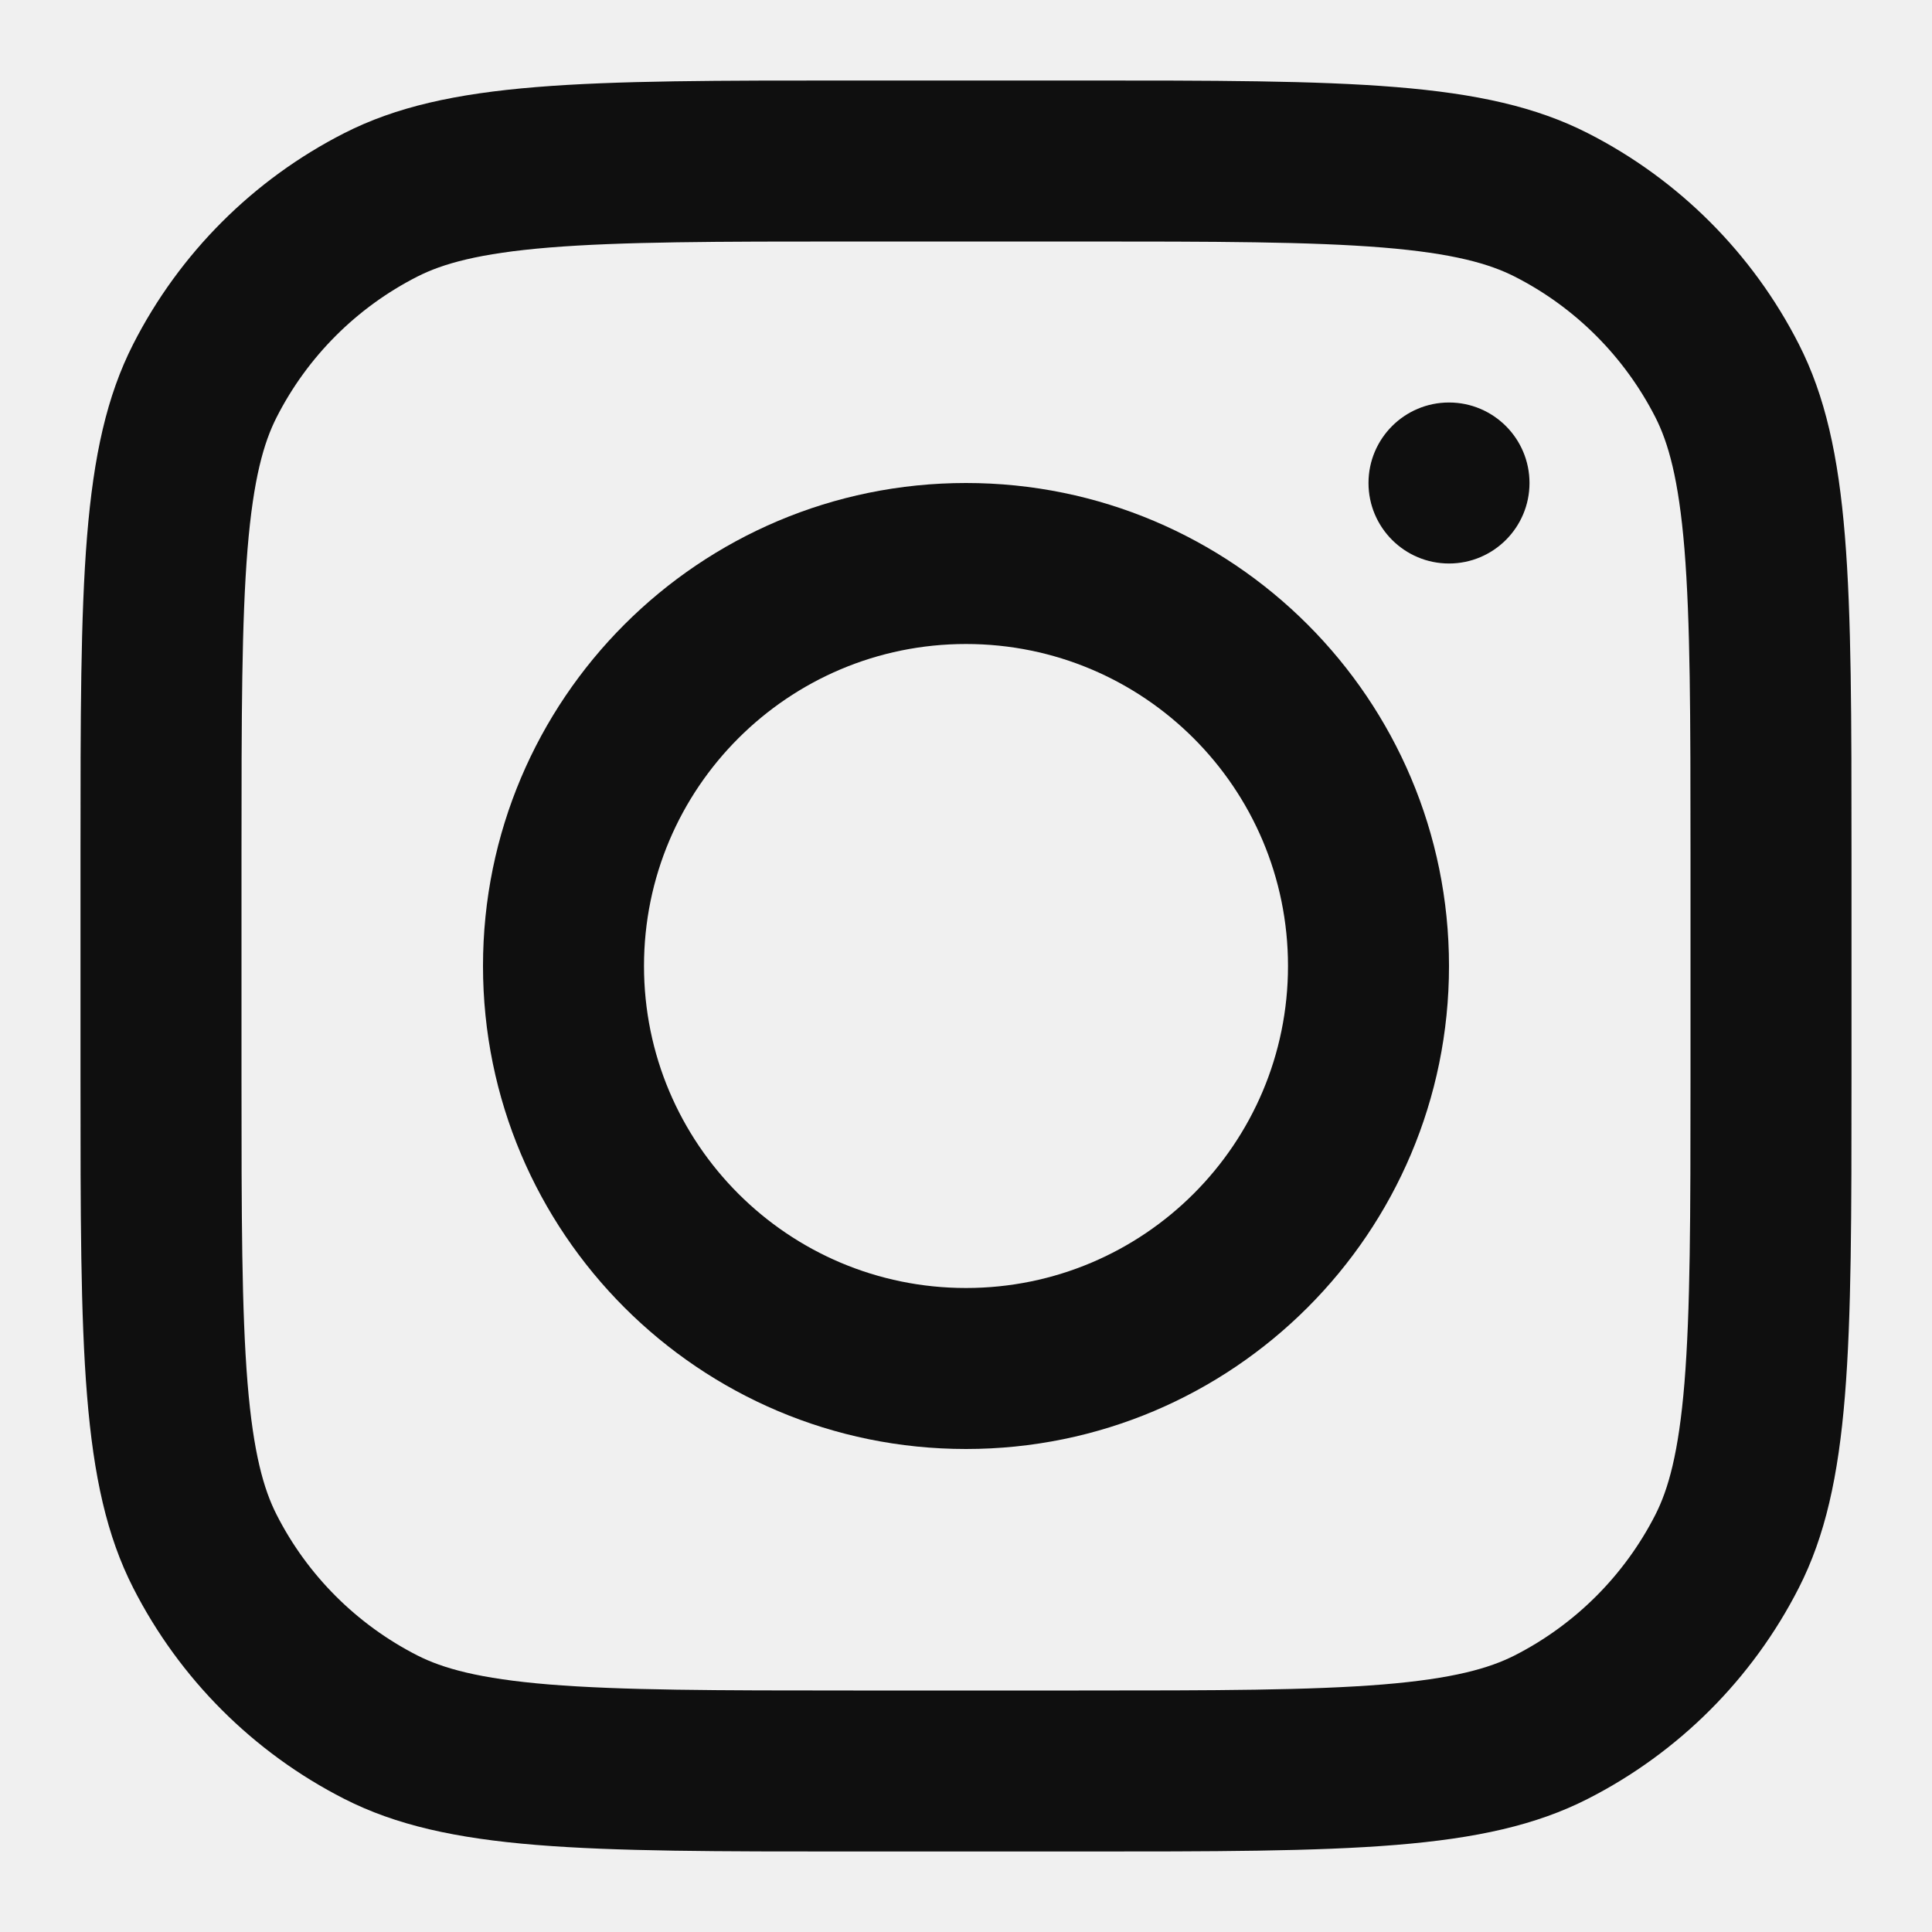
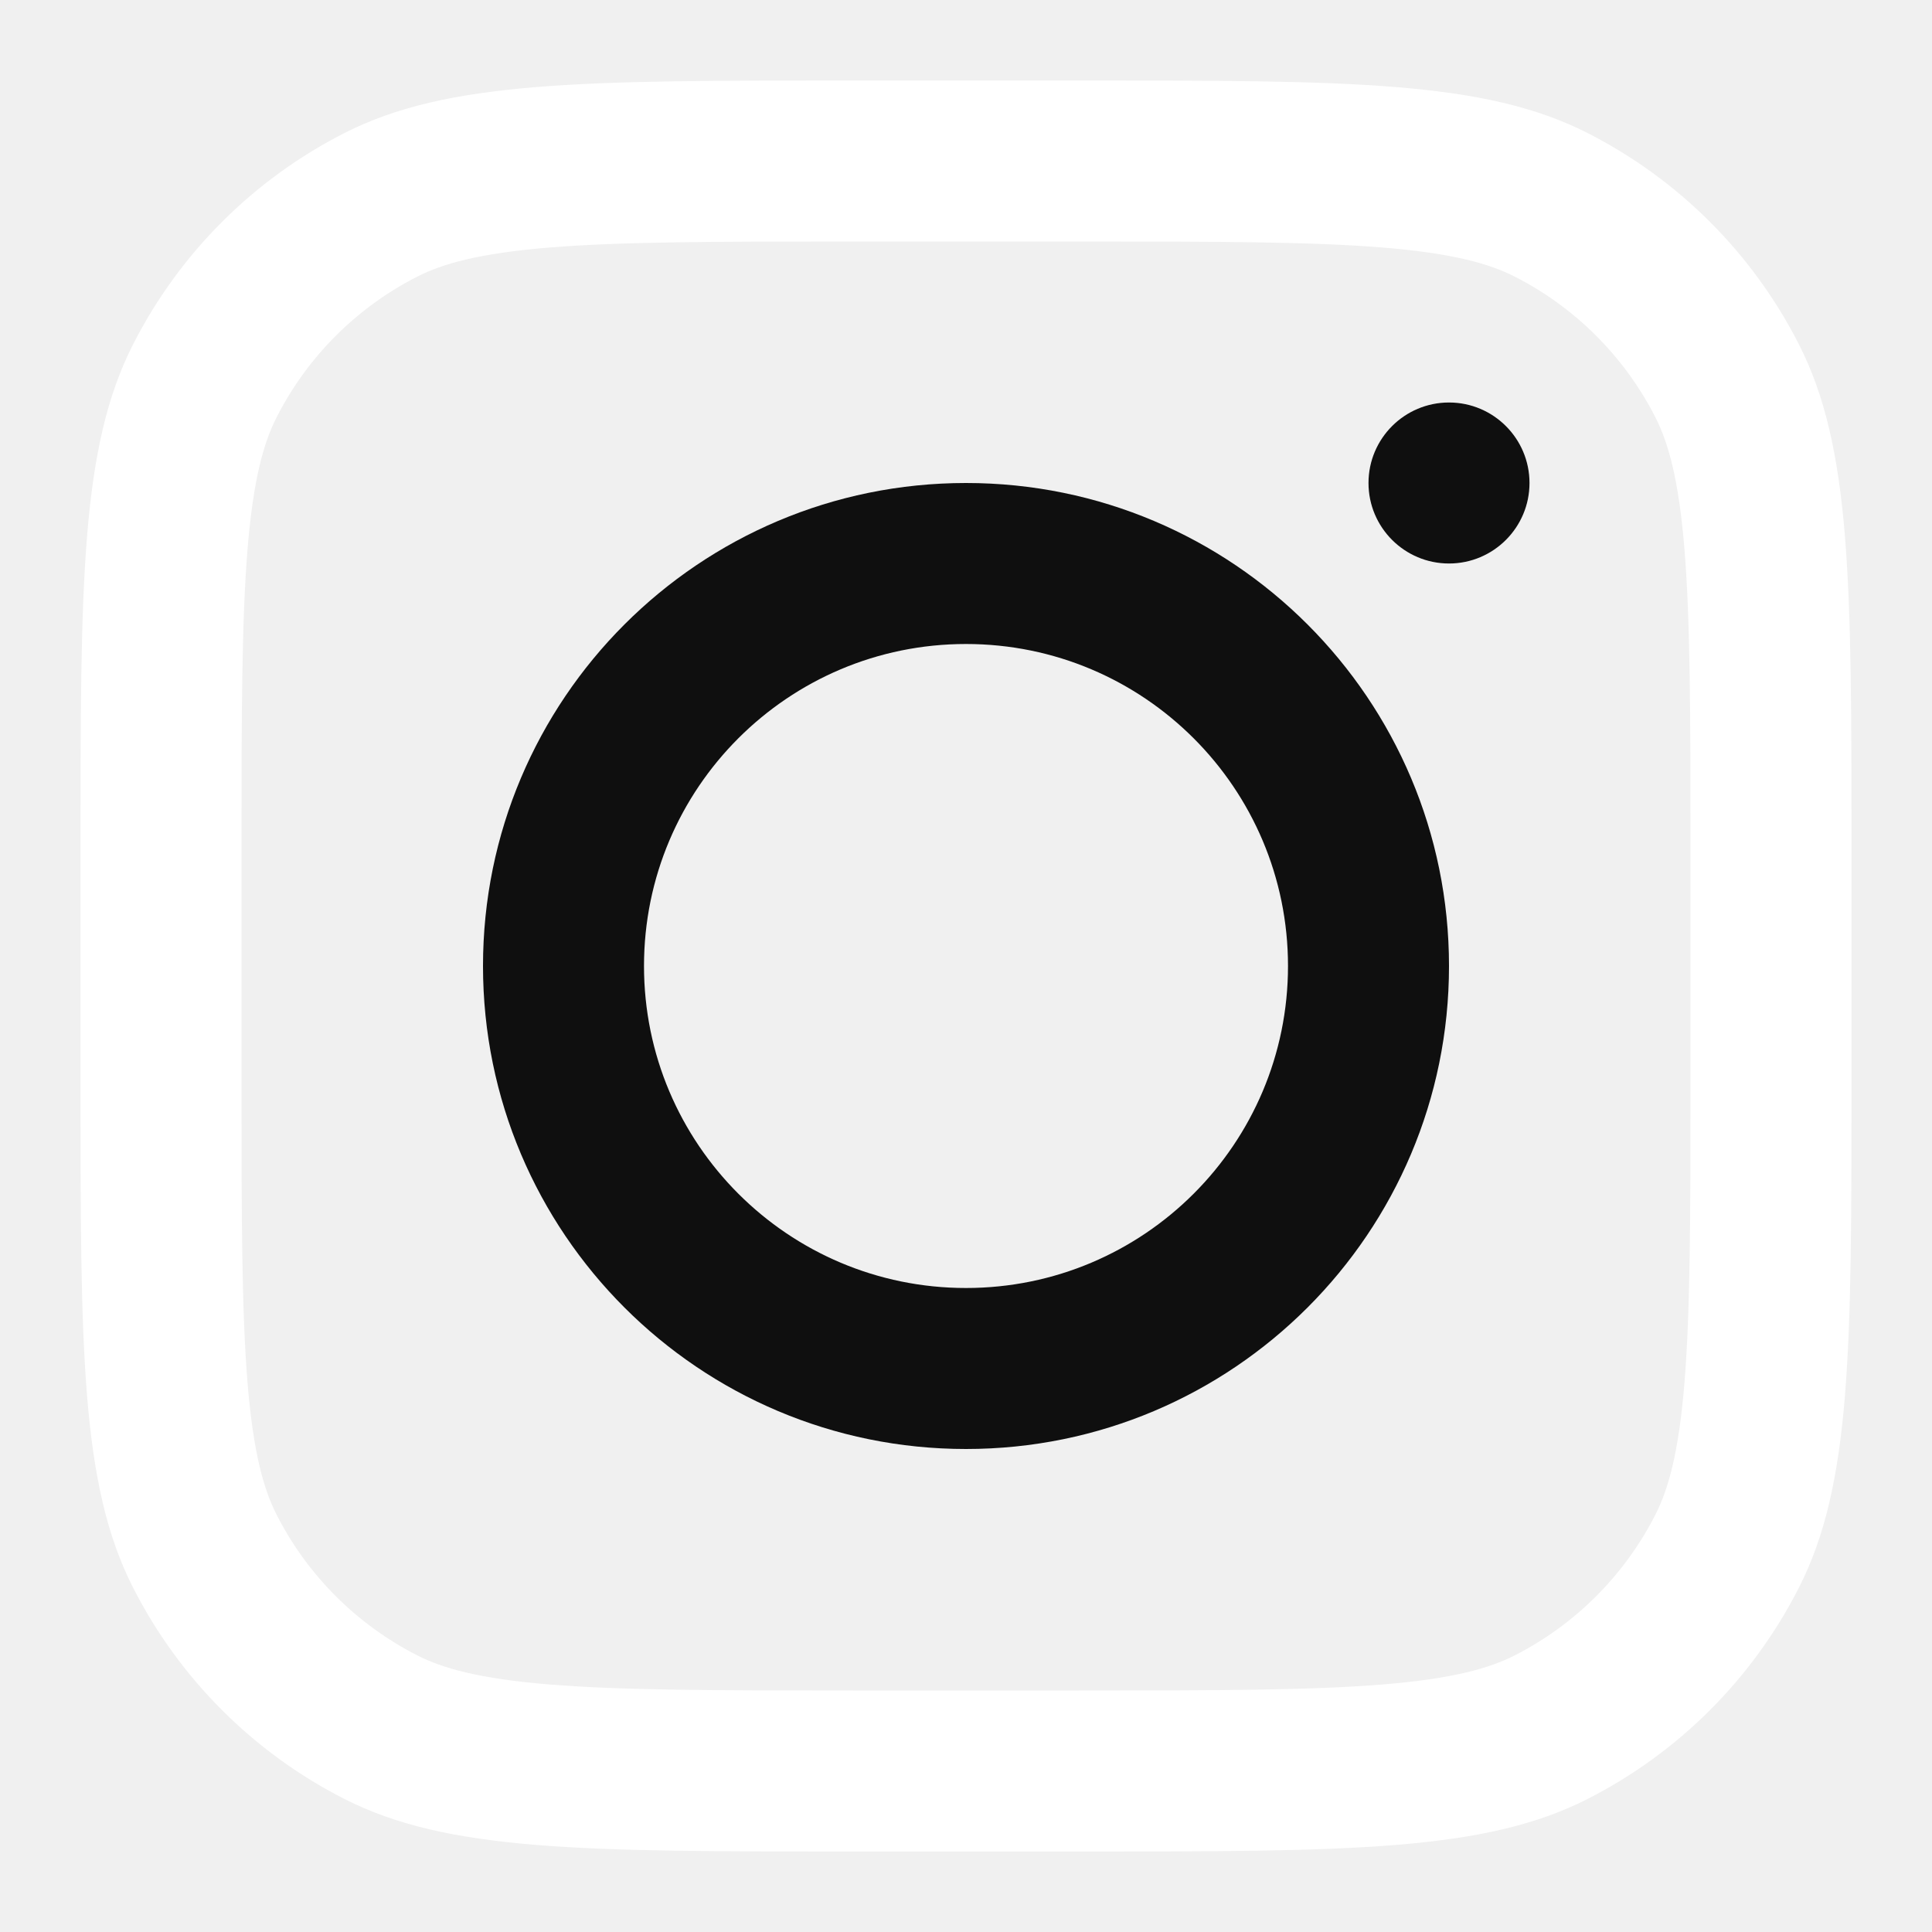
<svg xmlns="http://www.w3.org/2000/svg" width="800px" height="800px" viewBox="0 0 24 24" fill="none">
  <g id="SVGRepo_bgCarrier" stroke-width="0" />
  <g id="SVGRepo_tracerCarrier" stroke-linecap="round" stroke-linejoin="round" />
  <g id="SVGRepo_iconCarrier">
    <path fill-rule="evenodd" clip-rule="evenodd" d="M12 18C15.314 18 18 15.314 18 12C18 8.686 15.314 6 12 6C8.686 6 6 8.686 6 12C6 15.314 8.686 18 12 18ZM12 16C14.209 16 16 14.209 16 12C16 9.791 14.209 8 12 8C9.791 8 8 9.791 8 12C8 14.209 9.791 16 12 16Z" fill="#0F0F0F" />
    <path d="M18 5C17.448 5 17 5.448 17 6C17 6.552 17.448 7 18 7C18.552 7 19 6.552 19 6C19 5.448 18.552 5 18 5Z" fill="#0F0F0F" />
-     <path fill-rule="evenodd" clip-rule="evenodd" d="M1.654 4.276C1 5.56 1 7.24 1 10.6V13.4C1 16.76 1 18.441 1.654 19.724C2.229 20.853 3.147 21.771 4.276 22.346C5.56 23 7.24 23 10.6 23H13.4C16.76 23 18.441 23 19.724 22.346C20.853 21.771 21.771 20.853 22.346 19.724C23 18.441 23 16.76 23 13.4V10.6C23 7.24 23 5.56 22.346 4.276C21.771 3.147 20.853 2.229 19.724 1.654C18.441 1 16.76 1 13.4 1H10.6C7.24 1 5.56 1 4.276 1.654C3.147 2.229 2.229 3.147 1.654 4.276ZM13.4 3H10.6C8.887 3 7.722 3.002 6.822 3.075C5.945 3.147 5.497 3.277 5.184 3.436C4.431 3.819 3.819 4.431 3.436 5.184C3.277 5.497 3.147 5.945 3.075 6.822C3.002 7.722 3 8.887 3 10.6V13.4C3 15.113 3.002 16.278 3.075 17.178C3.147 18.055 3.277 18.503 3.436 18.816C3.819 19.569 4.431 20.18 5.184 20.564C5.497 20.723 5.945 20.853 6.822 20.925C7.722 20.998 8.887 21 10.6 21H13.4C15.113 21 16.278 20.998 17.178 20.925C18.055 20.853 18.503 20.723 18.816 20.564C19.569 20.18 20.18 19.569 20.564 18.816C20.723 18.503 20.853 18.055 20.925 17.178C20.998 16.278 21 15.113 21 13.4V10.6C21 8.887 20.998 7.722 20.925 6.822C20.853 5.945 20.723 5.497 20.564 5.184C20.18 4.431 19.569 3.819 18.816 3.436C18.503 3.277 18.055 3.147 17.178 3.075C16.278 3.002 15.113 3 13.4 3Z" fill="#0F0F0F" />
+     <path fill-rule="evenodd" clip-rule="evenodd" d="M1.654 4.276C1 5.56 1 7.24 1 10.6V13.4C1 16.76 1 18.441 1.654 19.724C2.229 20.853 3.147 21.771 4.276 22.346C5.56 23 7.24 23 10.6 23H13.4C16.76 23 18.441 23 19.724 22.346C20.853 21.771 21.771 20.853 22.346 19.724C23 18.441 23 16.76 23 13.4V10.6C23 7.24 23 5.56 22.346 4.276C21.771 3.147 20.853 2.229 19.724 1.654C18.441 1 16.76 1 13.4 1H10.6C7.24 1 5.56 1 4.276 1.654C3.147 2.229 2.229 3.147 1.654 4.276ZM13.4 3H10.6C8.887 3 7.722 3.002 6.822 3.075C5.945 3.147 5.497 3.277 5.184 3.436C4.431 3.819 3.819 4.431 3.436 5.184C3.277 5.497 3.147 5.945 3.075 6.822C3.002 7.722 3 8.887 3 10.6V13.4C3 15.113 3.002 16.278 3.075 17.178C3.147 18.055 3.277 18.503 3.436 18.816C3.819 19.569 4.431 20.18 5.184 20.564C5.497 20.723 5.945 20.853 6.822 20.925C7.722 20.998 8.887 21 10.6 21H13.4C15.113 21 16.278 20.998 17.178 20.925C18.055 20.853 18.503 20.723 18.816 20.564C19.569 20.18 20.18 19.569 20.564 18.816C20.723 18.503 20.853 18.055 20.925 17.178C20.998 16.278 21 15.113 21 13.4V10.6C21 8.887 20.998 7.722 20.925 6.822C20.853 5.945 20.723 5.497 20.564 5.184C20.18 4.431 19.569 3.819 18.816 3.436C18.503 3.277 18.055 3.147 17.178 3.075C16.278 3.002 15.113 3 13.4 3Z" fill="#ffffff" />
  </g>
</svg>
